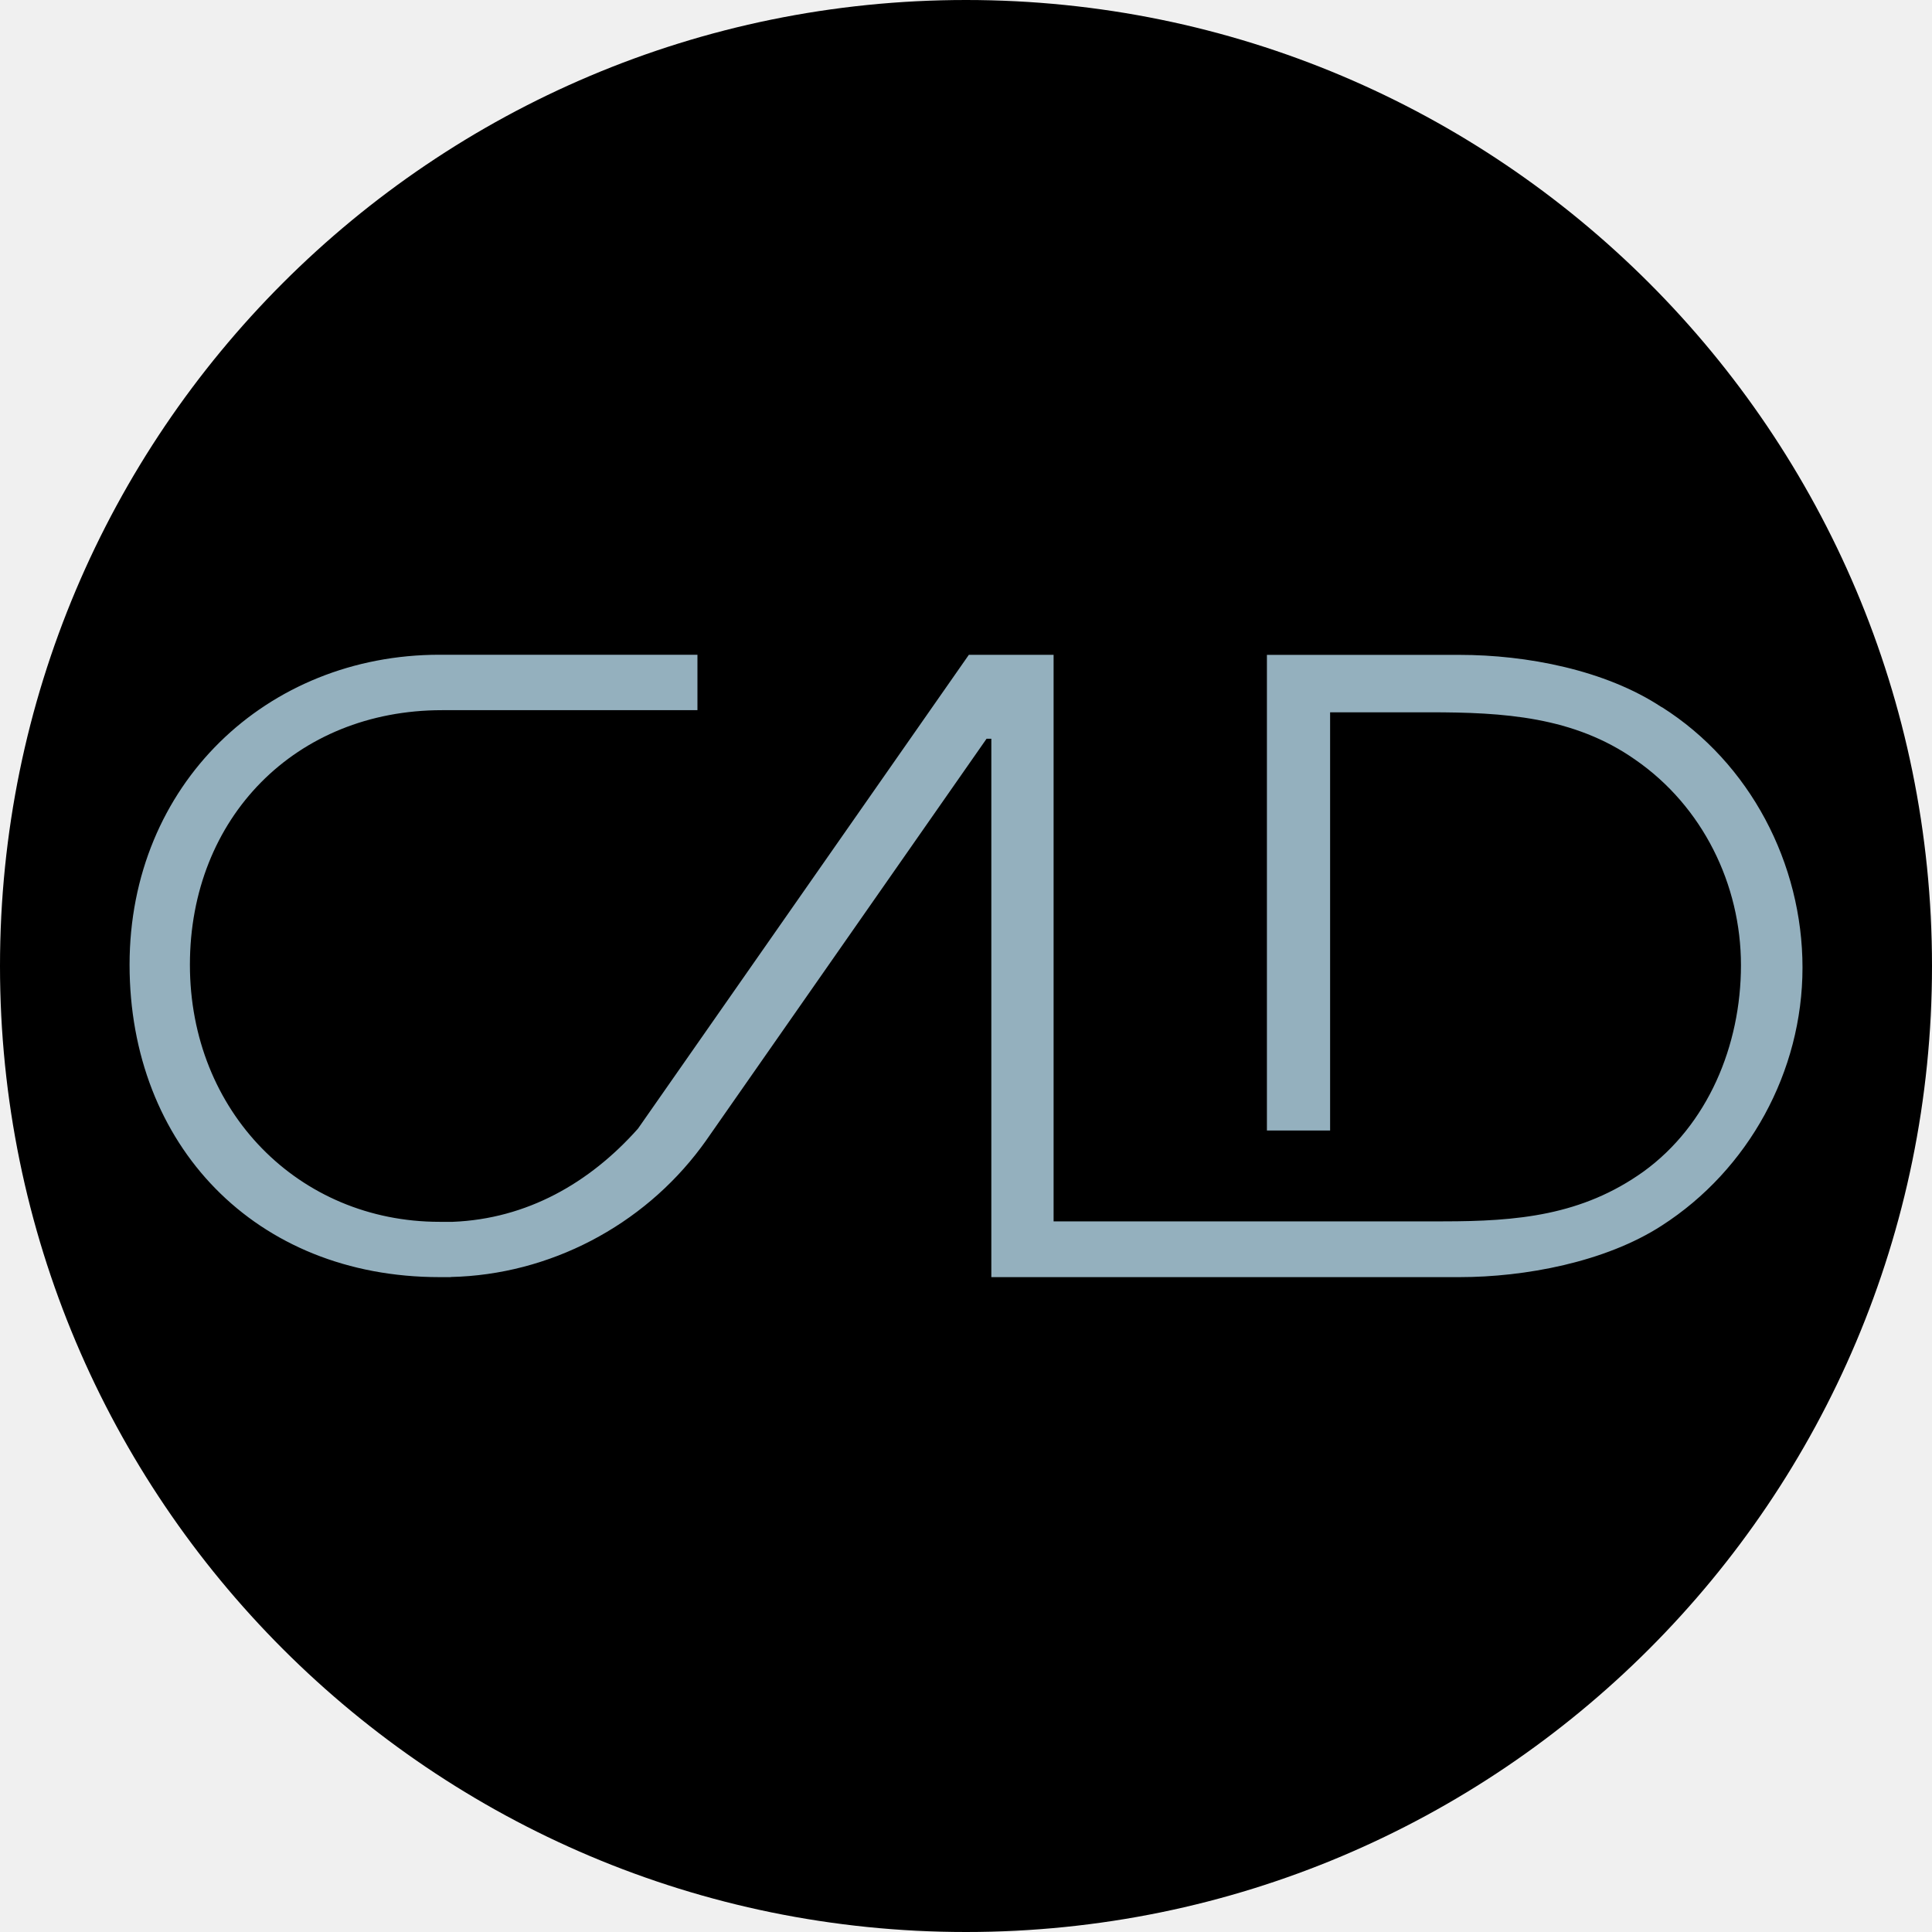
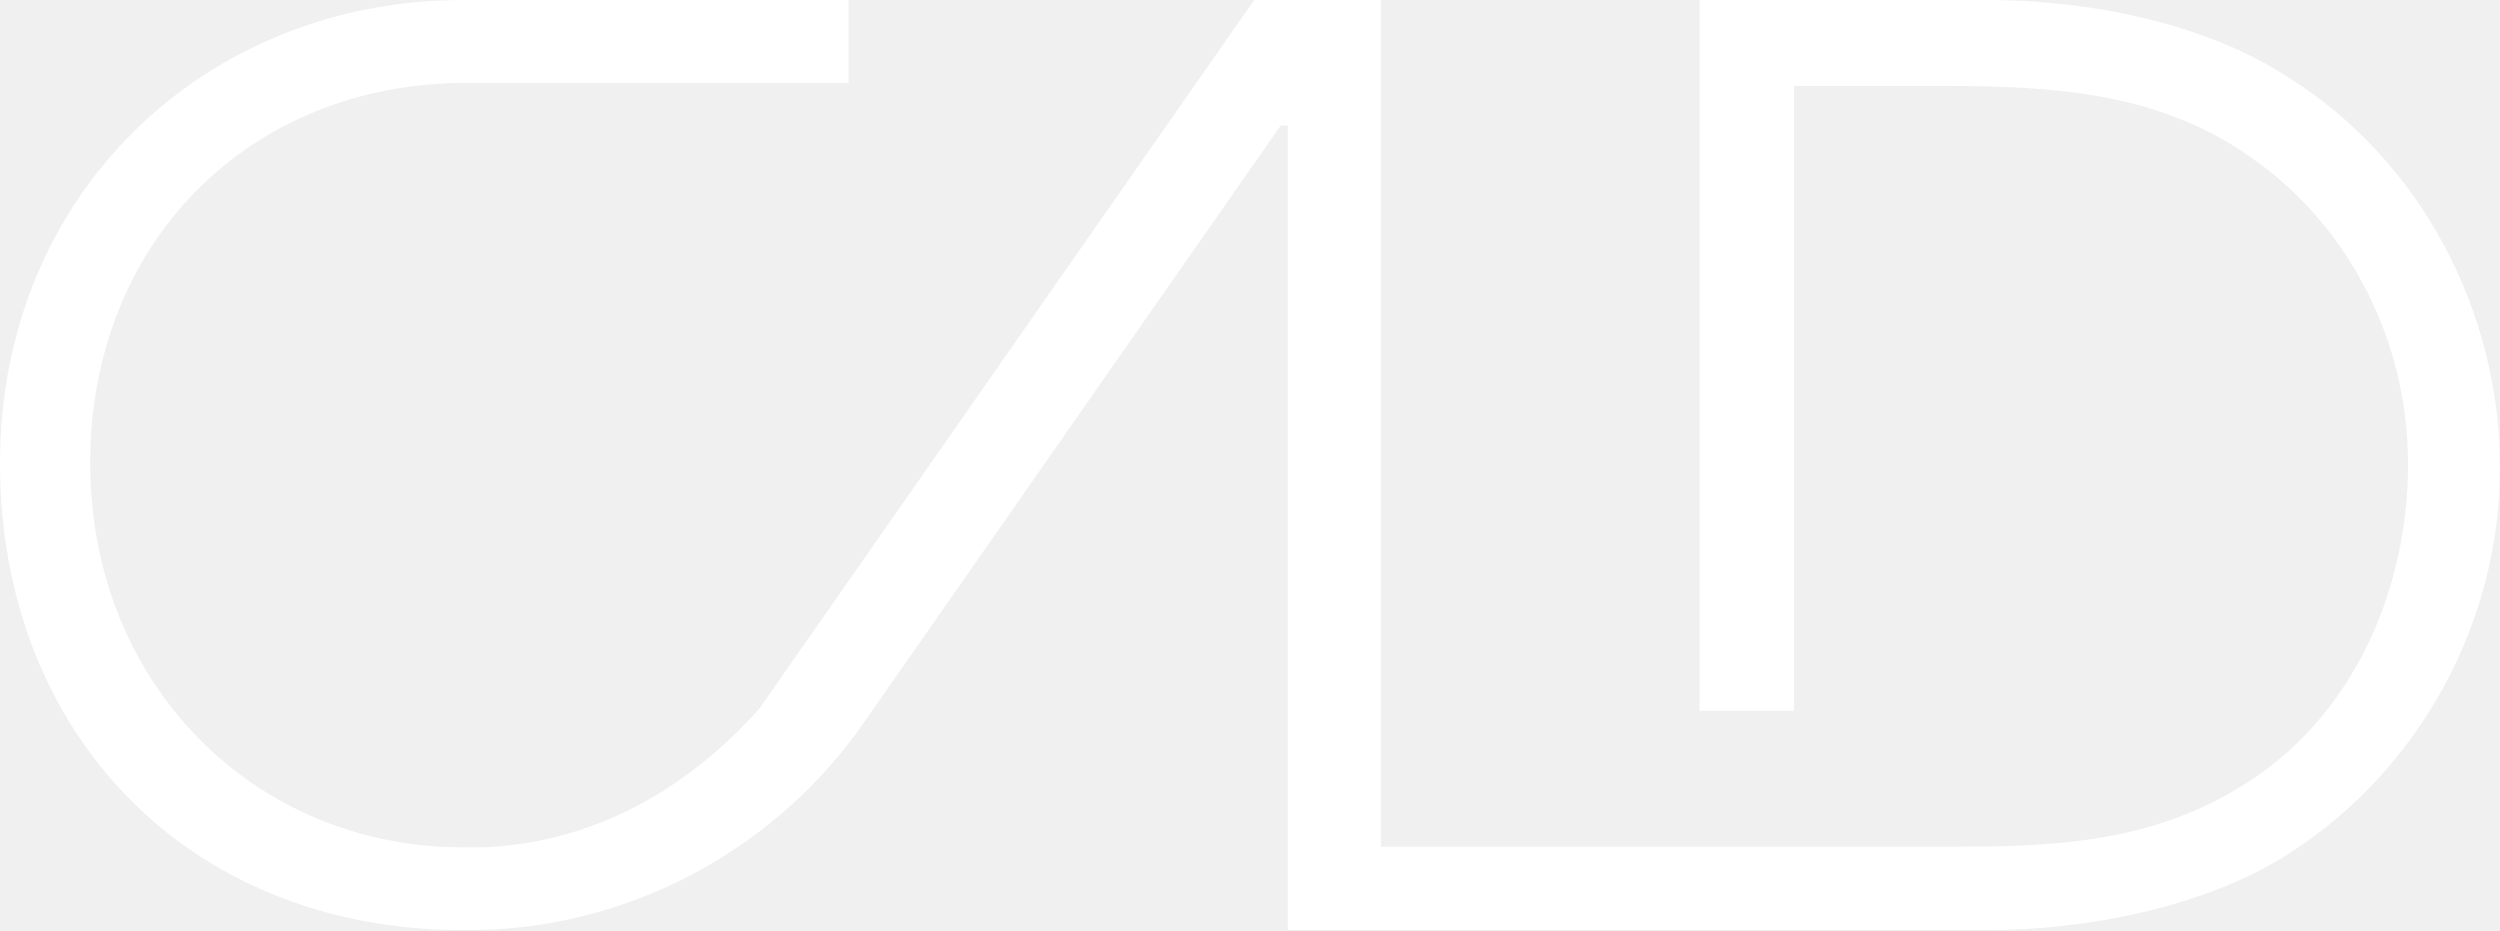
- <svg xmlns="http://www.w3.org/2000/svg" id="Layer_1" data-name="Layer 1" viewBox="0 0 291.36 291.36">
+ <svg xmlns="http://www.w3.org/2000/svg" id="Layer_1" data-name="Layer 1" width="252.29" height="93.86" viewBox="0 0 252.29 93.86">
  <defs>
    <style>
      .cls-1 {
-         fill: #94b0be;
+         fill: #fff;
      }
    </style>
  </defs>
-   <circle cx="145.68" cy="145.68" r="145.68" />
-   <path class="cls-1" d="M250.61,106.66c-8.53-5.65-20.45-7.9-30.48-7.9h-29.07v71.73h9.53v-63.07h15.02c11.05,0,21.71.62,31,7.15,10.16,7.02,15.94,18.82,15.94,30.98s-5.02,24.11-14.68,31.12c-9.29,6.65-19.08,7.52-30.25,7.52h-58.73v-85.44h-12.78l-49.9,71.46c-7.32,8.23-16.78,13.6-27.92,14.05h-2.01c-21.19,0-37.64-16.59-37.64-38.77s15.95-38.39,38.02-38.39h38.52v-8.36h-38.9c-26.05,0-46.74,19.57-46.74,46.75s18.94,47.11,46.74,47.11h1.69l.02-.02c14.9-.33,28.93-7.74,37.74-19.55,0,0,.55-.76.68-.93l42.37-60.69h.72v81.19h70.64c9.77,0,21.95-2.25,30.48-7.78,13.06-8.4,21.21-23.21,21.21-38.9s-7.91-30.87-21.21-39.28Z" />
+   <path class="cls-1" d="M231.08,7.91C222.55,2.26,210.62,0,200.59,0h-29.07v71.73h9.53V8.67h15.02c11.05,0,21.71.62,31,7.15,10.16,7.02,15.94,18.82,15.94,30.98s-5.02,24.11-14.68,31.12c-9.29,6.65-19.08,7.52-30.25,7.52h-58.73V0h-12.78l-49.9,71.46c-7.32,8.23-16.78,13.6-27.92,14.05h-2.01c-21.19,0-37.64-16.59-37.64-38.77S25.05,8.36,47.11,8.36h38.52V0h-38.9C20.69,0,0,19.57,0,46.75s18.94,47.11,46.74,47.11h1.69l.02-.02c14.9-.33,28.93-7.74,37.74-19.55,0,0,.55-.76.68-.93l42.37-60.69h.72v81.19h70.64c9.77,0,21.95-2.25,30.48-7.78,13.06-8.4,21.21-23.21,21.21-38.9s-7.91-30.87-21.21-39.28Z" />
</svg>
